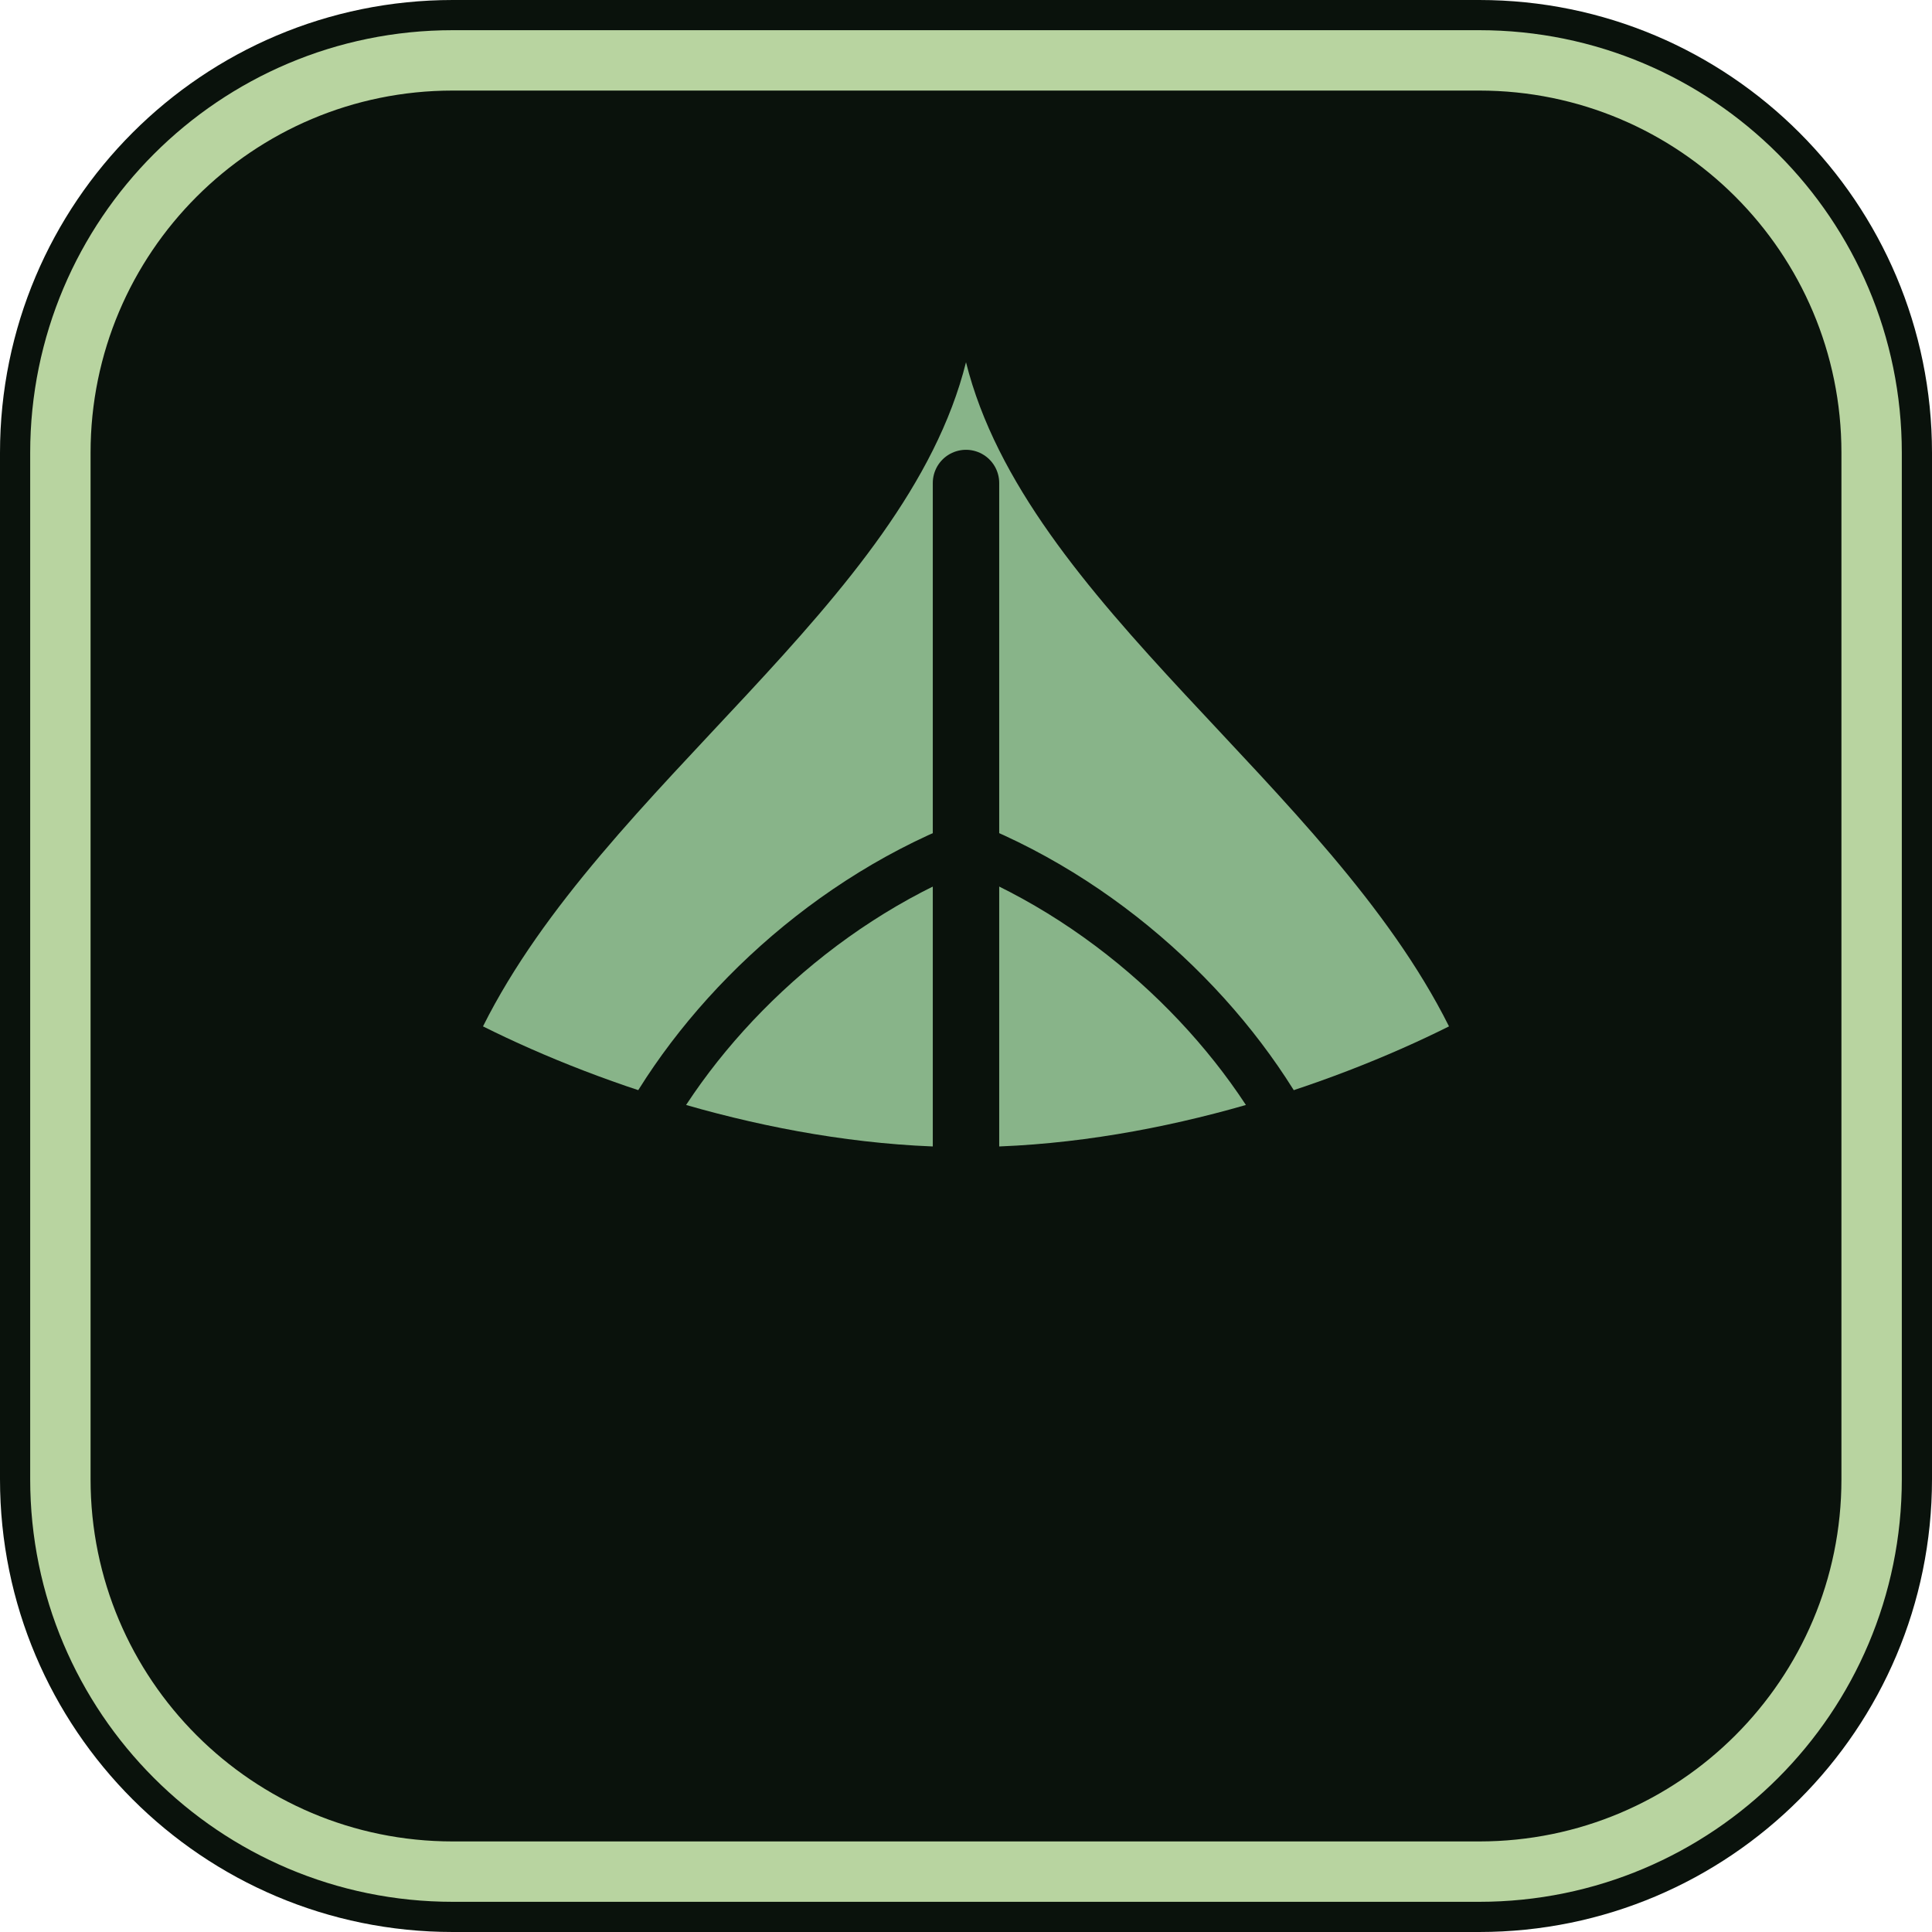
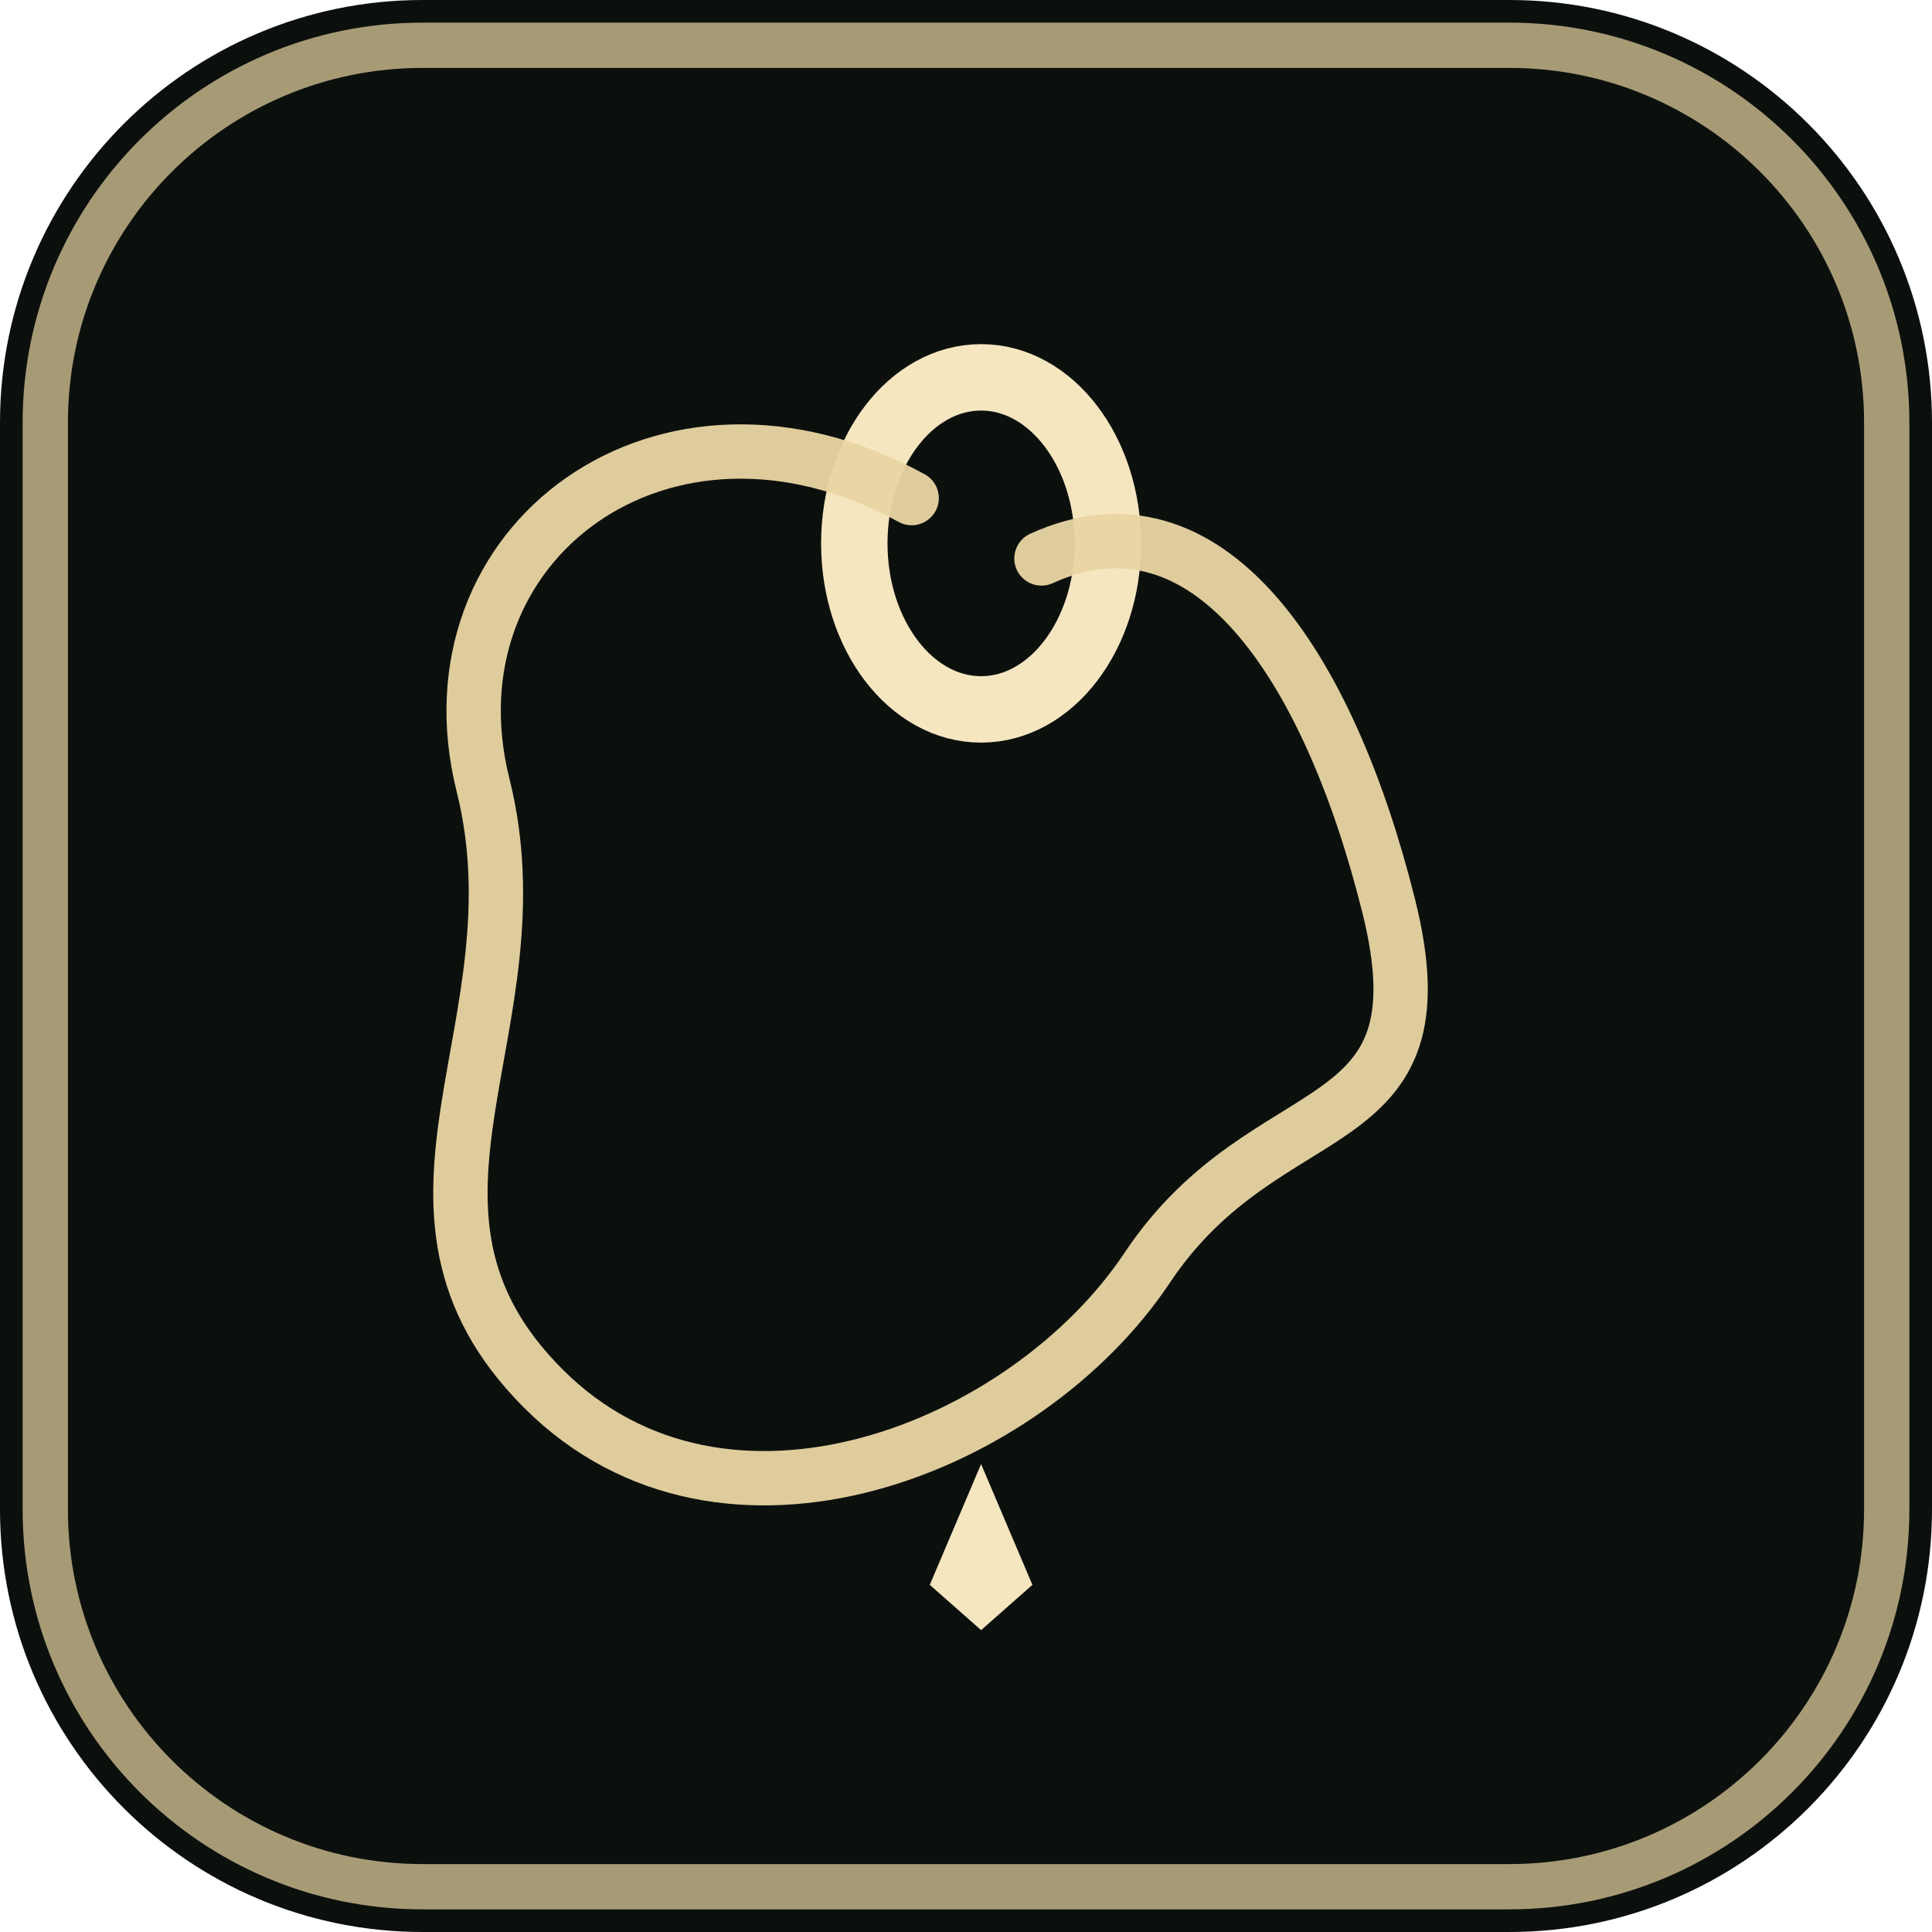
- <svg xmlns="http://www.w3.org/2000/svg" viewBox="0 0 64 64">
+ <svg xmlns="http://www.w3.org/2000/svg" viewBox="0 0 64 64" fill="none">
  <defs>
-     <linearGradient id="frame" x1="8" y1="6" x2="56" y2="58">
-       <stop offset="0" stop-color="#b8d4a0" />
-       <stop offset="0.55" stop-color="#5a8a5a" />
-       <stop offset="1" stop-color="#3d5c45" />
+     <linearGradient id="gold" x1="12" y1="8" x2="52" y2="56">
+       <stop offset="0%" stop-color="#e8d5a3" />
+       <stop offset="40%" stop-color="#c4a574" />
+       <stop offset="100%" stop-color="#8a6f3e" />
+     </linearGradient>
+     <linearGradient id="gold-bright" x1="20" y1="10" x2="44" y2="50">
+       <stop offset="0%" stop-color="#f5e6c0" />
+       <stop offset="50%" stop-color="#d4b86a" />
+       <stop offset="100%" stop-color="#a88b4a" />
    </linearGradient>
  </defs>
-   <rect width="64" height="64" rx="15" fill="#0a120c" />
-   <rect x="2" y="2" width="60" height="60" rx="13" fill="none" stroke="url(#frame)" stroke-width="2" />
-   <path d="M32 12c-2 8-12 14-16 22 4 2 10 4 16 4s12-2 16-4c-4-8-14-14-16-22z" fill="#8fbc8f" opacity="0.95" />
-   <path d="M32 16v28" stroke="#0a120c" stroke-width="2.2" stroke-linecap="round" />
-   <path d="M32 28c-5 2-9 6-11 10M32 28c5 2 9 6 11 10" stroke="#0a120c" stroke-width="1.6" stroke-linecap="round" fill="none" />
+   <rect width="64" height="64" rx="14" fill="#0c100d" />
+   <rect x="1.5" y="1.5" width="61" height="61" rx="12.5" fill="none" stroke="url(#gold)" stroke-width="1.5" opacity="0.7" />
+   <path d="M32.5 14 L32.5 48.5" stroke="url(#gold-bright)" stroke-width="3.2" stroke-linecap="round" />
+   <path d="M32.5 48.5 L30.8 52.5 L32.5 54 L34.2 52.5 Z" fill="url(#gold-bright)" />
+   <ellipse cx="32.5" cy="18" rx="4.2" ry="5.5" stroke="url(#gold-bright)" stroke-width="2.2" fill="#0c100d" />
+   <ellipse cx="32.5" cy="18" rx="1.6" ry="2.8" fill="#0c100d" />
+   <path d="M30.2 16.5            C 22 12, 14 18, 16 26            C 18 34, 12 40, 18 46            C 24 52, 34 48, 38 42            C 42 36, 48 38, 46 30            C 44 22, 40 16, 34.5 18.5" stroke="url(#gold)" stroke-width="1.8" stroke-linecap="round" fill="none" opacity="0.95" />
</svg>
